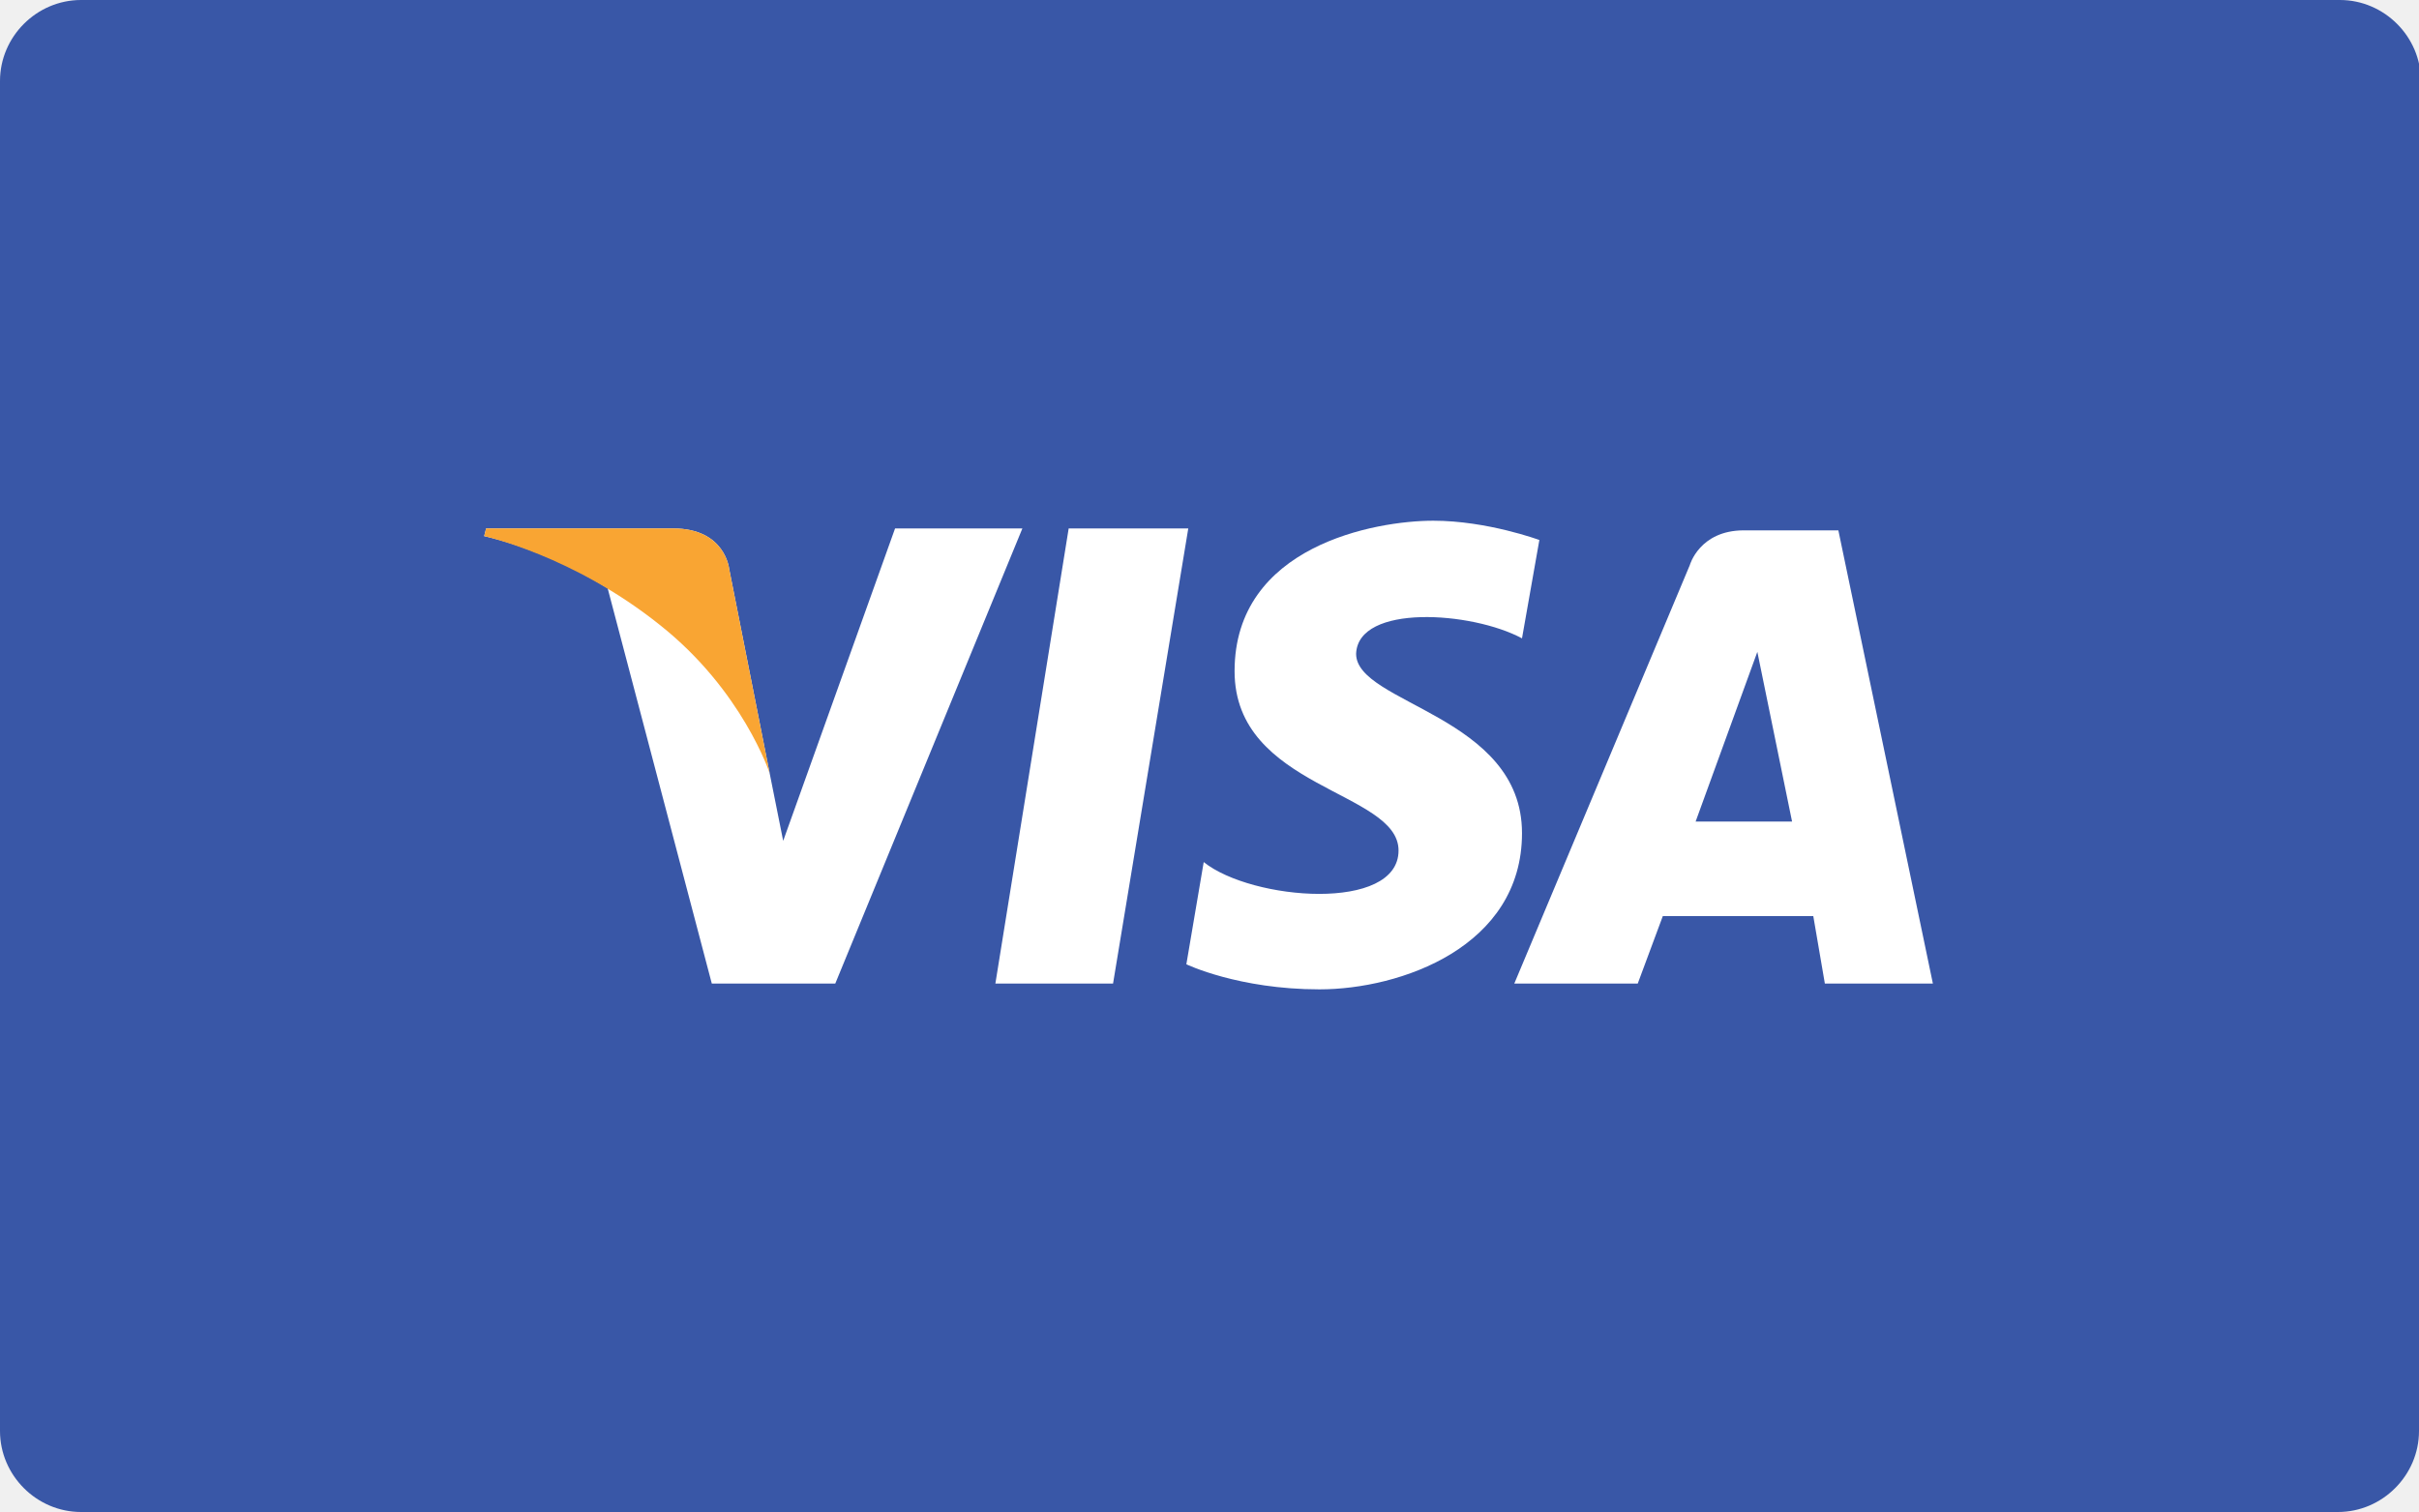
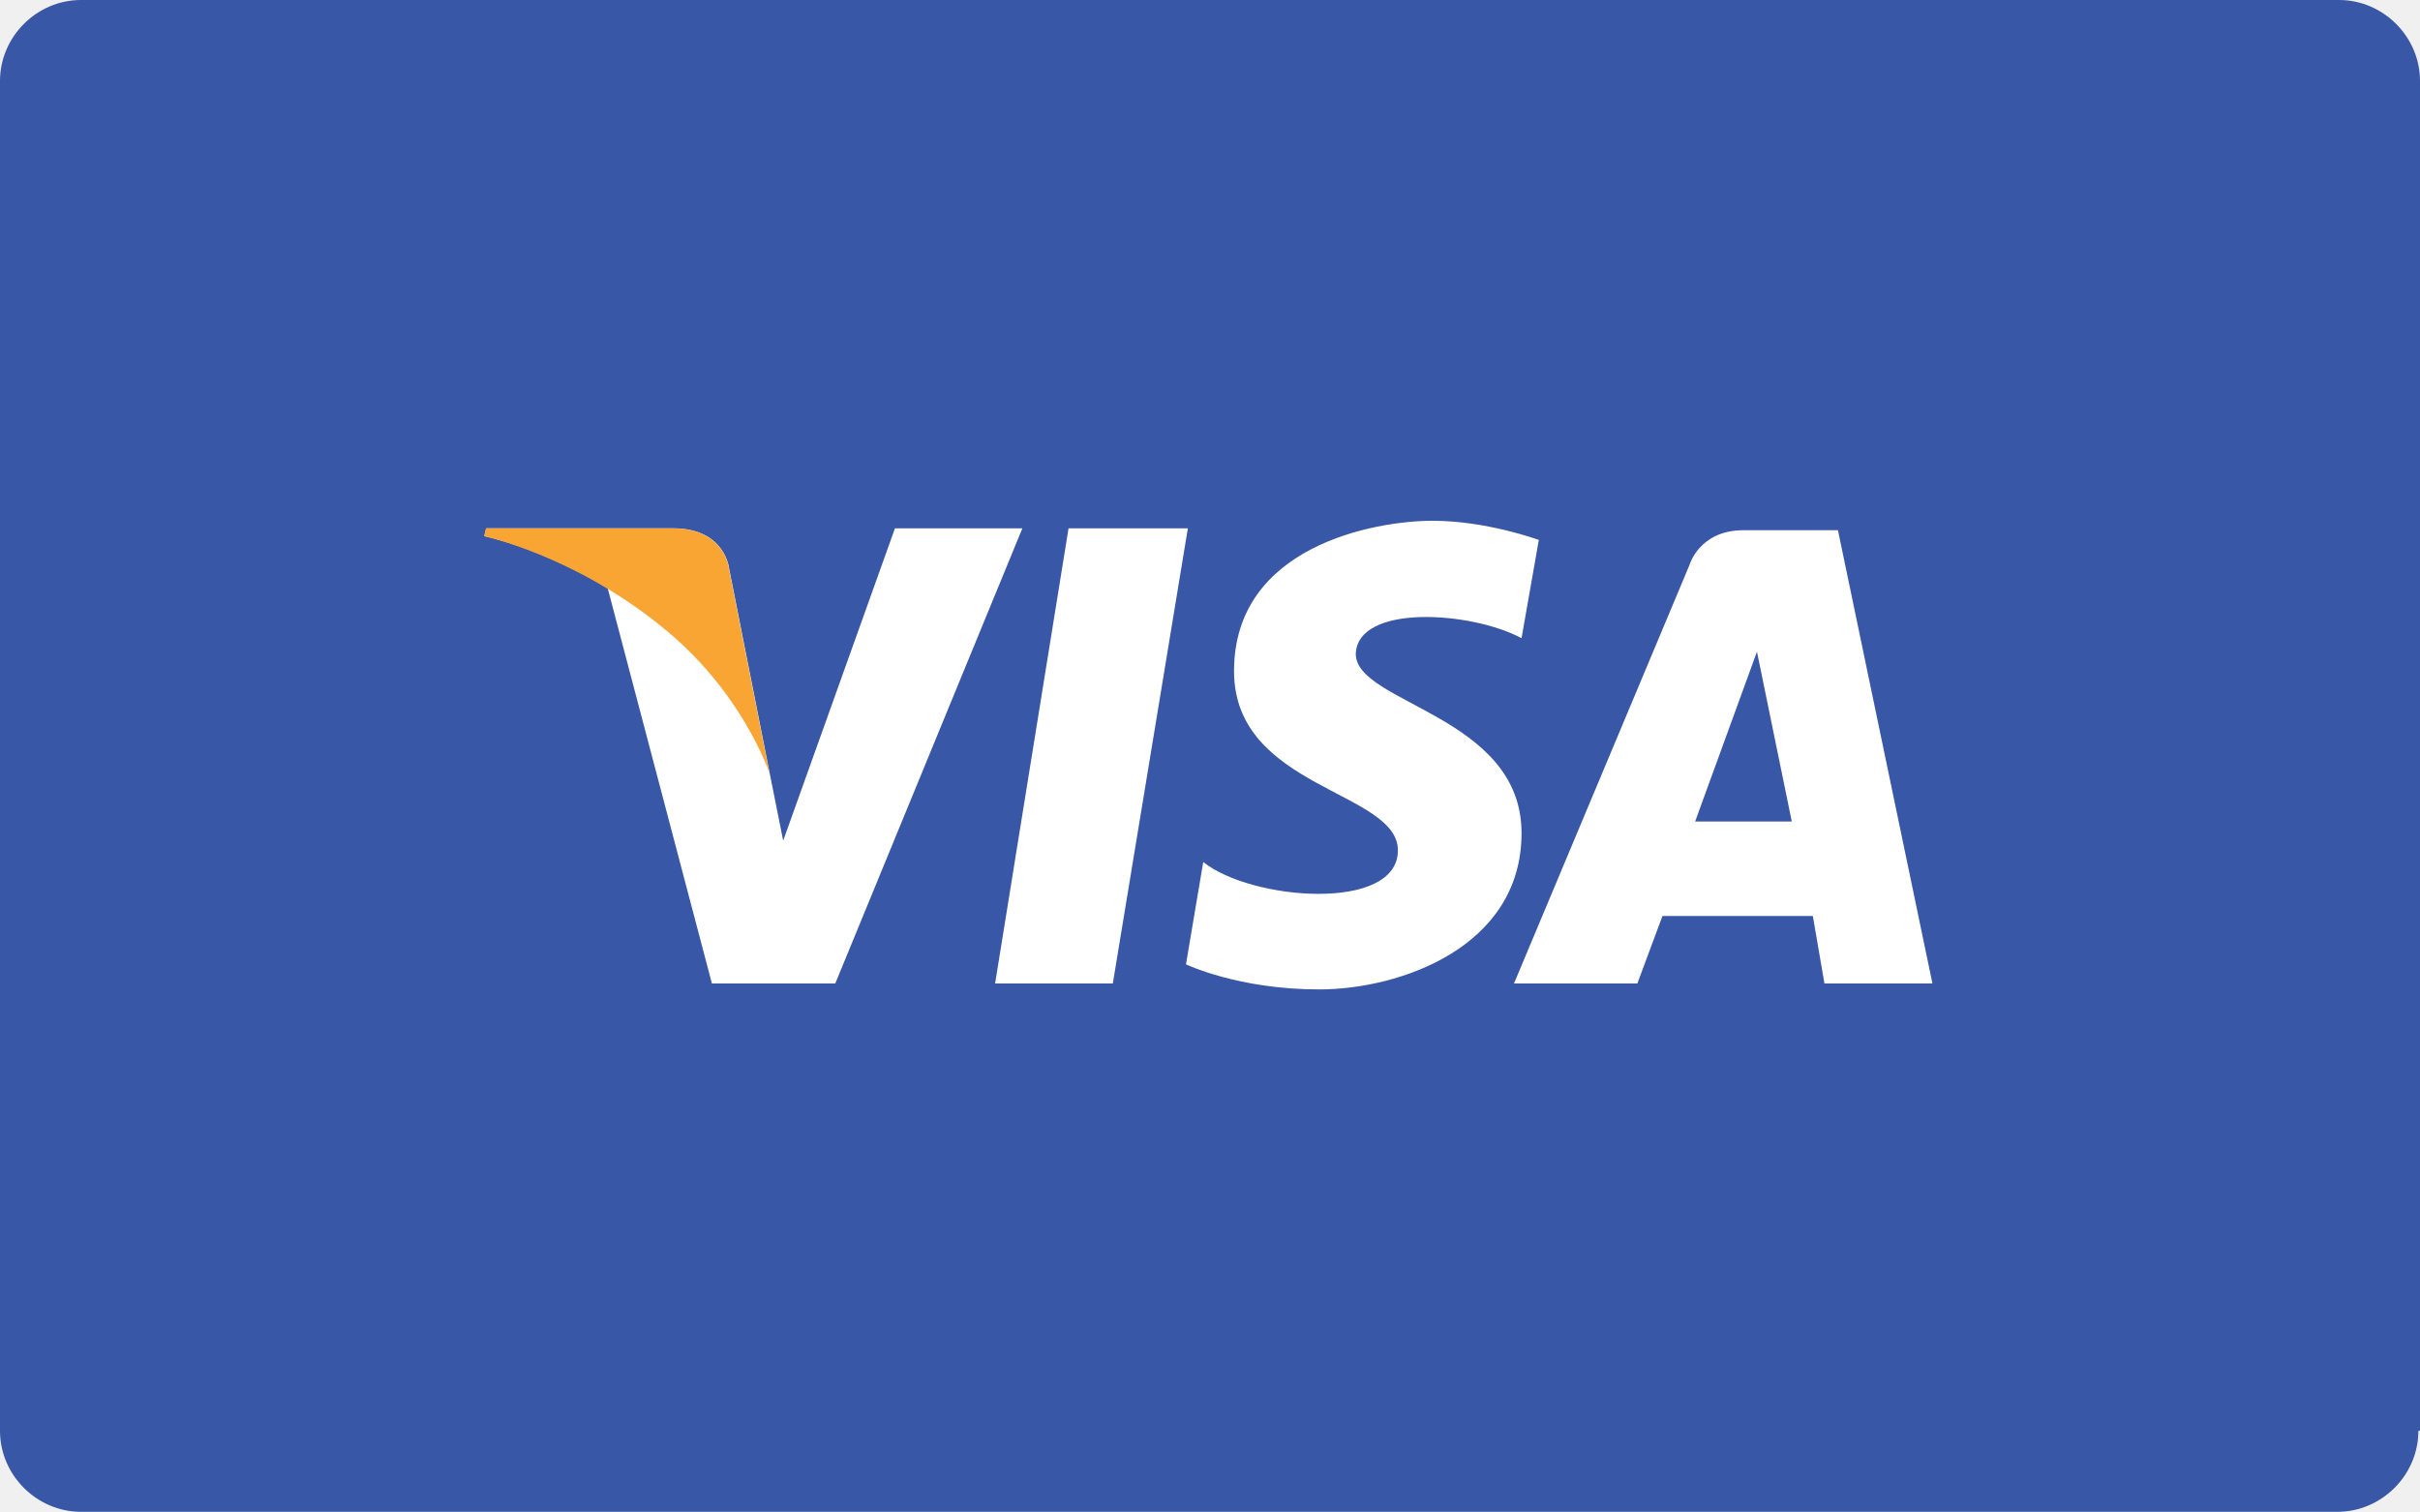
- <svg xmlns="http://www.w3.org/2000/svg" version="1.1" id="Layer_1" x="0px" y="0px" viewBox="0 0 125.4 78.4" enable-background="new 0 0 125.4 78.4" xml:space="preserve">
-   <g>
-     <path fill="#3957A7" d="M125.4,74.2c0,2.3-1.9,4.2-4.2,4.2H4.2c-2.3,0-4.2-1.9-4.2-4.2v-70C0,1.9,1.9,0,4.2,0h117.1   c2.3,0,4.2,1.9,4.2,4.2V74.2z" />
-     <g>
-       <polygon fill="#FFFFFF" points="57.7,51 51.6,51 55.4,27.4 61.6,27.4   " />
-       <path fill="#FFFFFF" d="M46.4,27.4l-5.8,16.2l-0.7-3.5v0l-2.1-10.6c0,0-0.2-2.1-2.9-2.1h-9.7l-0.1,0.4c0,0,3,0.6,6.4,2.7L36.9,51    h6.4L53,27.4H46.4z" />
-       <path fill="#FFFFFF" d="M94.6,51h5.6l-4.9-23.5h-4.9c-2.3,0-2.8,1.8-2.8,1.8L78.5,51h6.4l1.3-3.5h7.8L94.6,51z M87.9,42.6l3.2-8.8    l1.8,8.8H87.9z" />
-       <path fill="#FFFFFF" d="M78.9,33.1l0.9-5.1c0,0-2.7-1-5.5-1c-3,0-10.3,1.3-10.3,7.8c0,6.1,8.5,6.2,8.5,9.3c0,3.2-7.6,2.6-10.1,0.6    L61.5,50c0,0,2.7,1.3,6.9,1.3c4.2,0,10.5-2.2,10.5-8.1c0-6.1-8.6-6.7-8.6-9.3C70.4,31.3,76.3,31.7,78.9,33.1z" />
-     </g>
-     <path fill="#F9A533" d="M39.9,40.1l-2.1-10.6c0,0-0.2-2.1-2.9-2.1h-9.7l-0.1,0.4c0,0,4.6,1,9.1,4.6C38.5,35.8,39.9,40.1,39.9,40.1z   " />
+ <svg xmlns="http://www.w3.org/2000/svg" viewBox="32.1 0 896.4 560" enable-background="new 32.1 0 896.4 560">
+   <path fill="#3957A7" d="M927.9 530c0 16.4-13.6 30-30 30H62.1c-16.4 0-30-13.6-30-30V30c0-16.4 13.6-30 30-30h836.4c16.4 0 30 13.6 30 30v500h-.6z" />
+   <g fill="#fff">
+     <path d="M444.3 364.3h-43.6l27.2-168.6h44.2zM363.6 195.7l-41.4 115.7-5-25-15-75.7s-1.4-15-20.7-15h-69.3l-.7 2.9s21.4 4.3 45.7 19.3l38.6 146.4h45.7l69.3-168.6h-47.2zM707.9 364.3h40l-35-167.9h-35c-16.4 0-20 12.9-20 12.9l-65 155h45.7l9.3-25h55.7l4.3 25zm-47.9-60l22.9-62.9 12.9 62.9H660zM595.7 236.4l6.4-36.4s-19.3-7.1-39.3-7.1c-21.4 0-73.6 9.3-73.6 55.7 0 43.6 60.7 44.3 60.7 66.4 0 22.9-54.3 18.6-72.1 4.3l-6.4 37.9s19.3 9.3 49.3 9.3c30 0 75-15.7 75-57.9 0-43.6-61.4-47.9-61.4-66.4.7-18.6 42.8-15.8 61.4-5.8z" />
  </g>
+   <path fill="#F9A533" d="M317.1 286.4l-15-75.7s-1.4-15-20.7-15h-69.3l-.7 2.9s32.9 7.1 65 32.9c30.7 24.2 40.7 54.9 40.7 54.9z" />
</svg>
